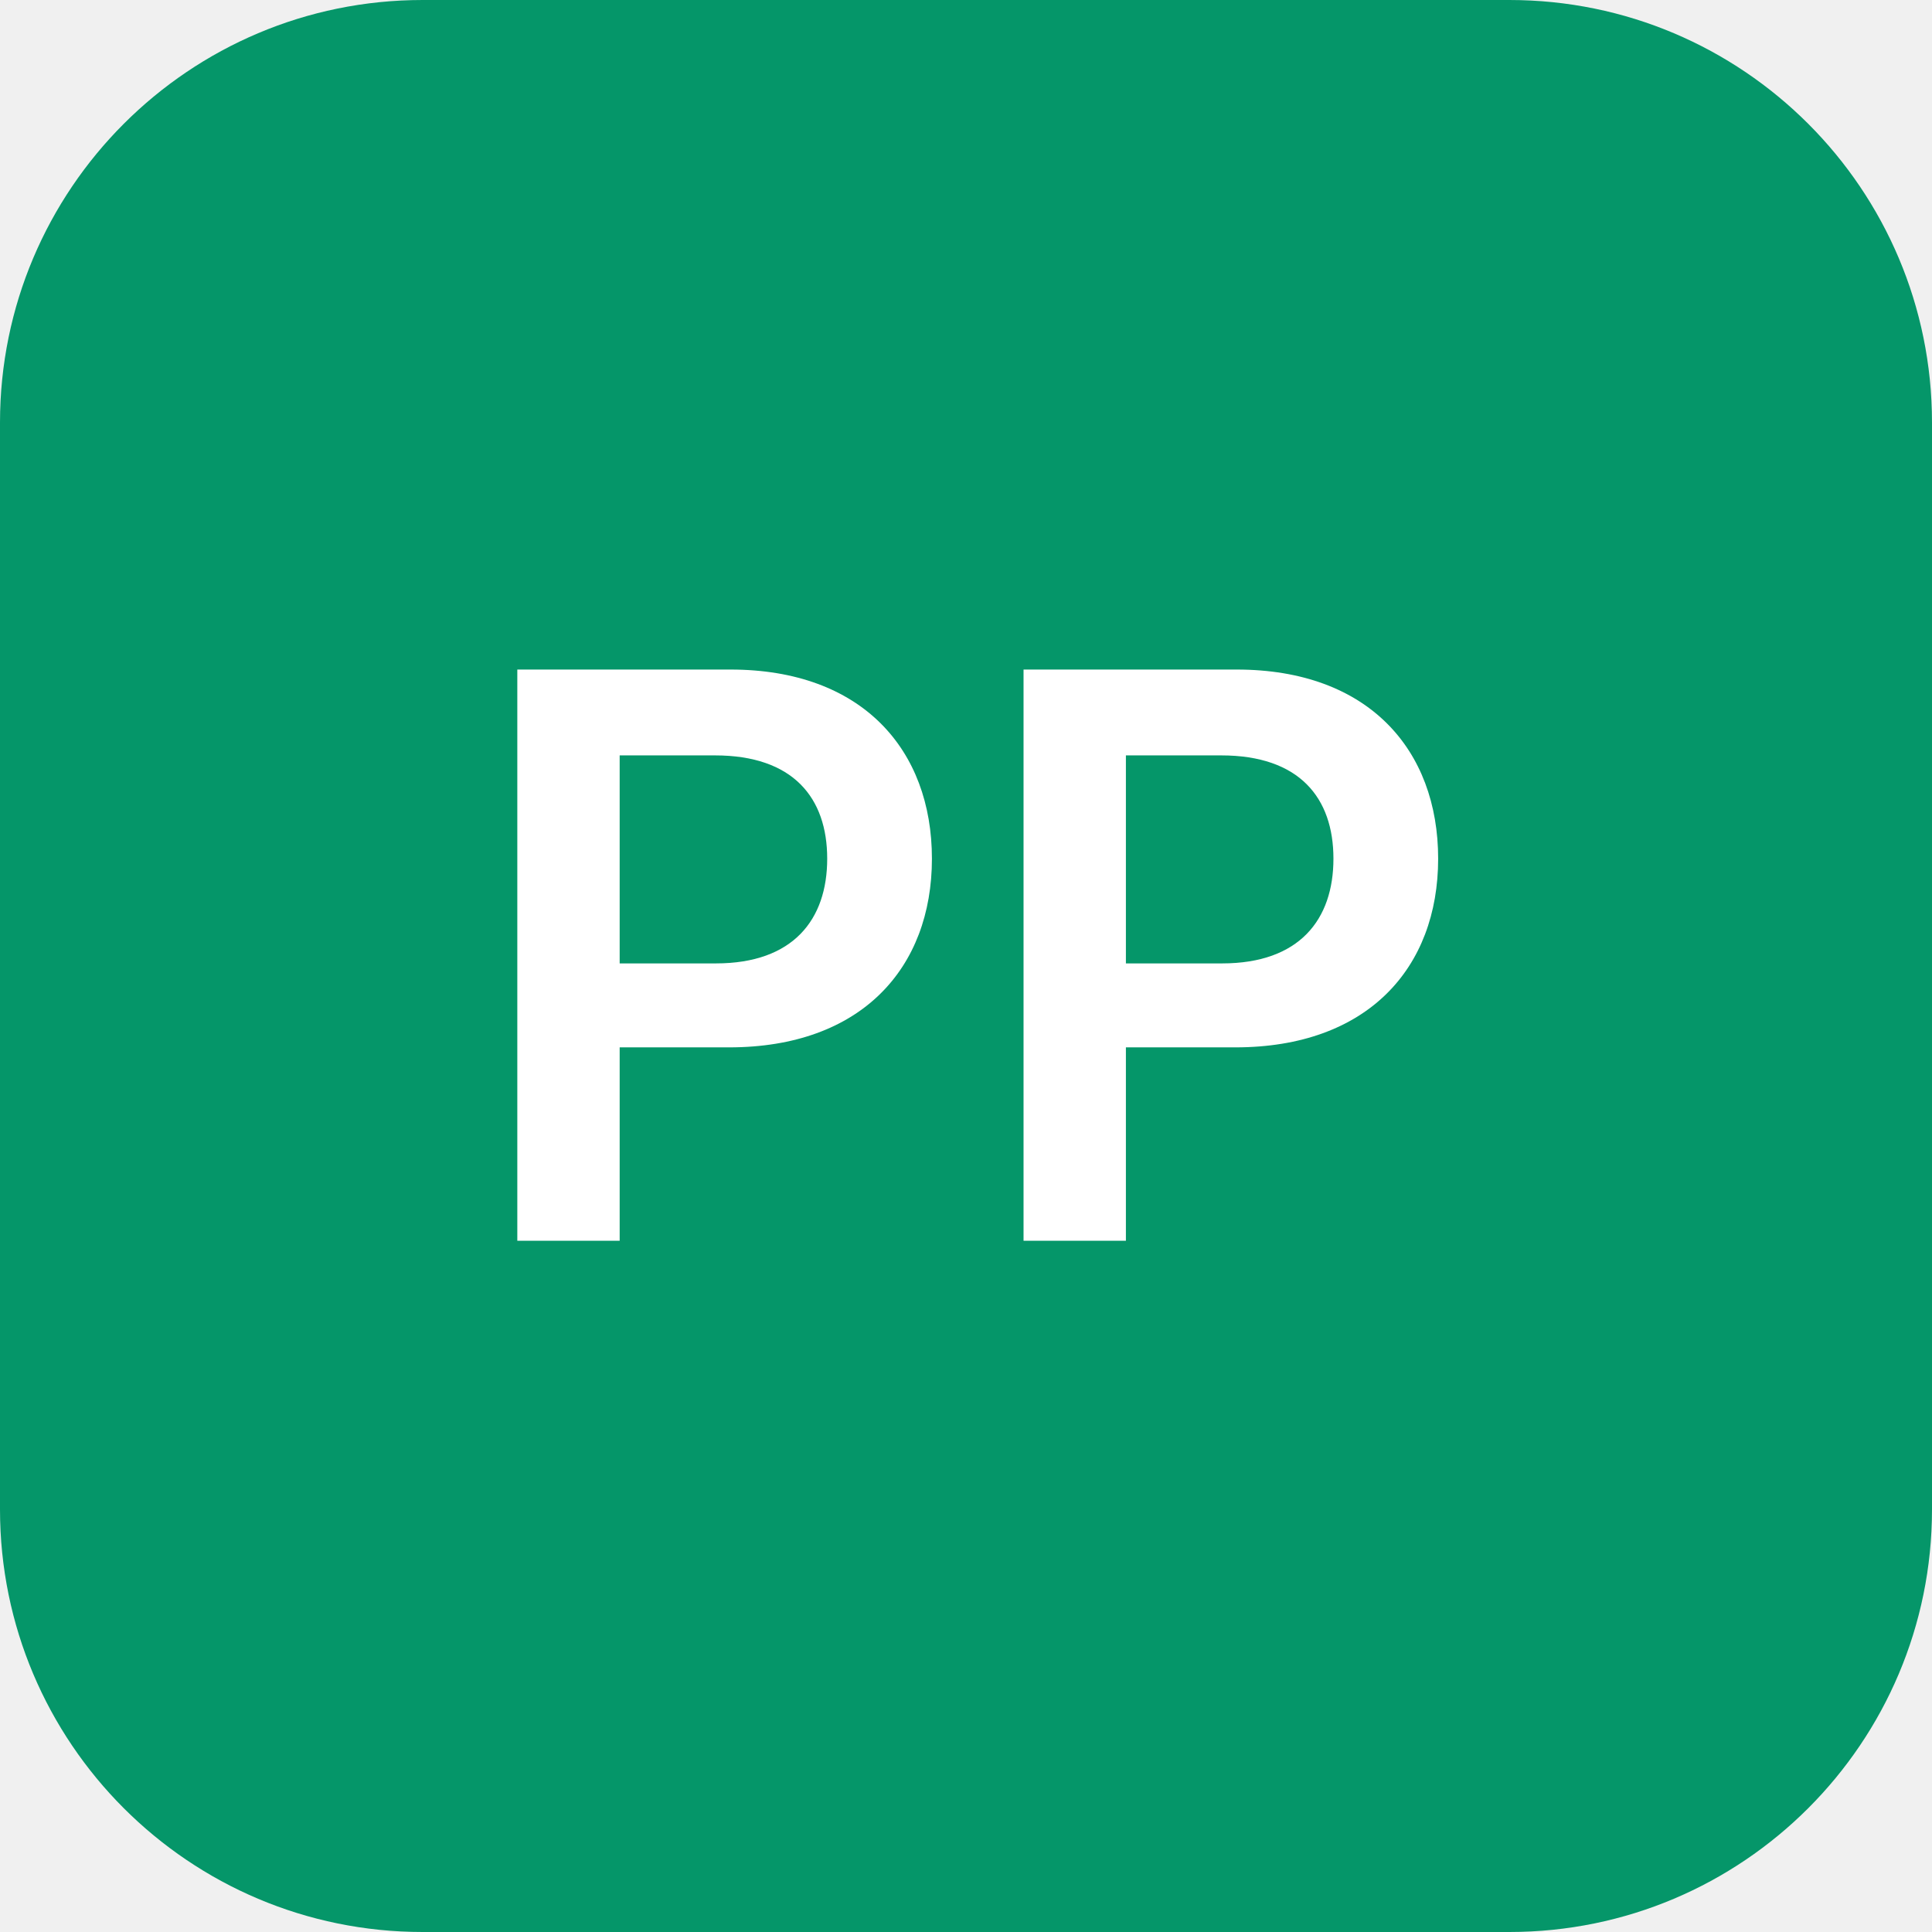
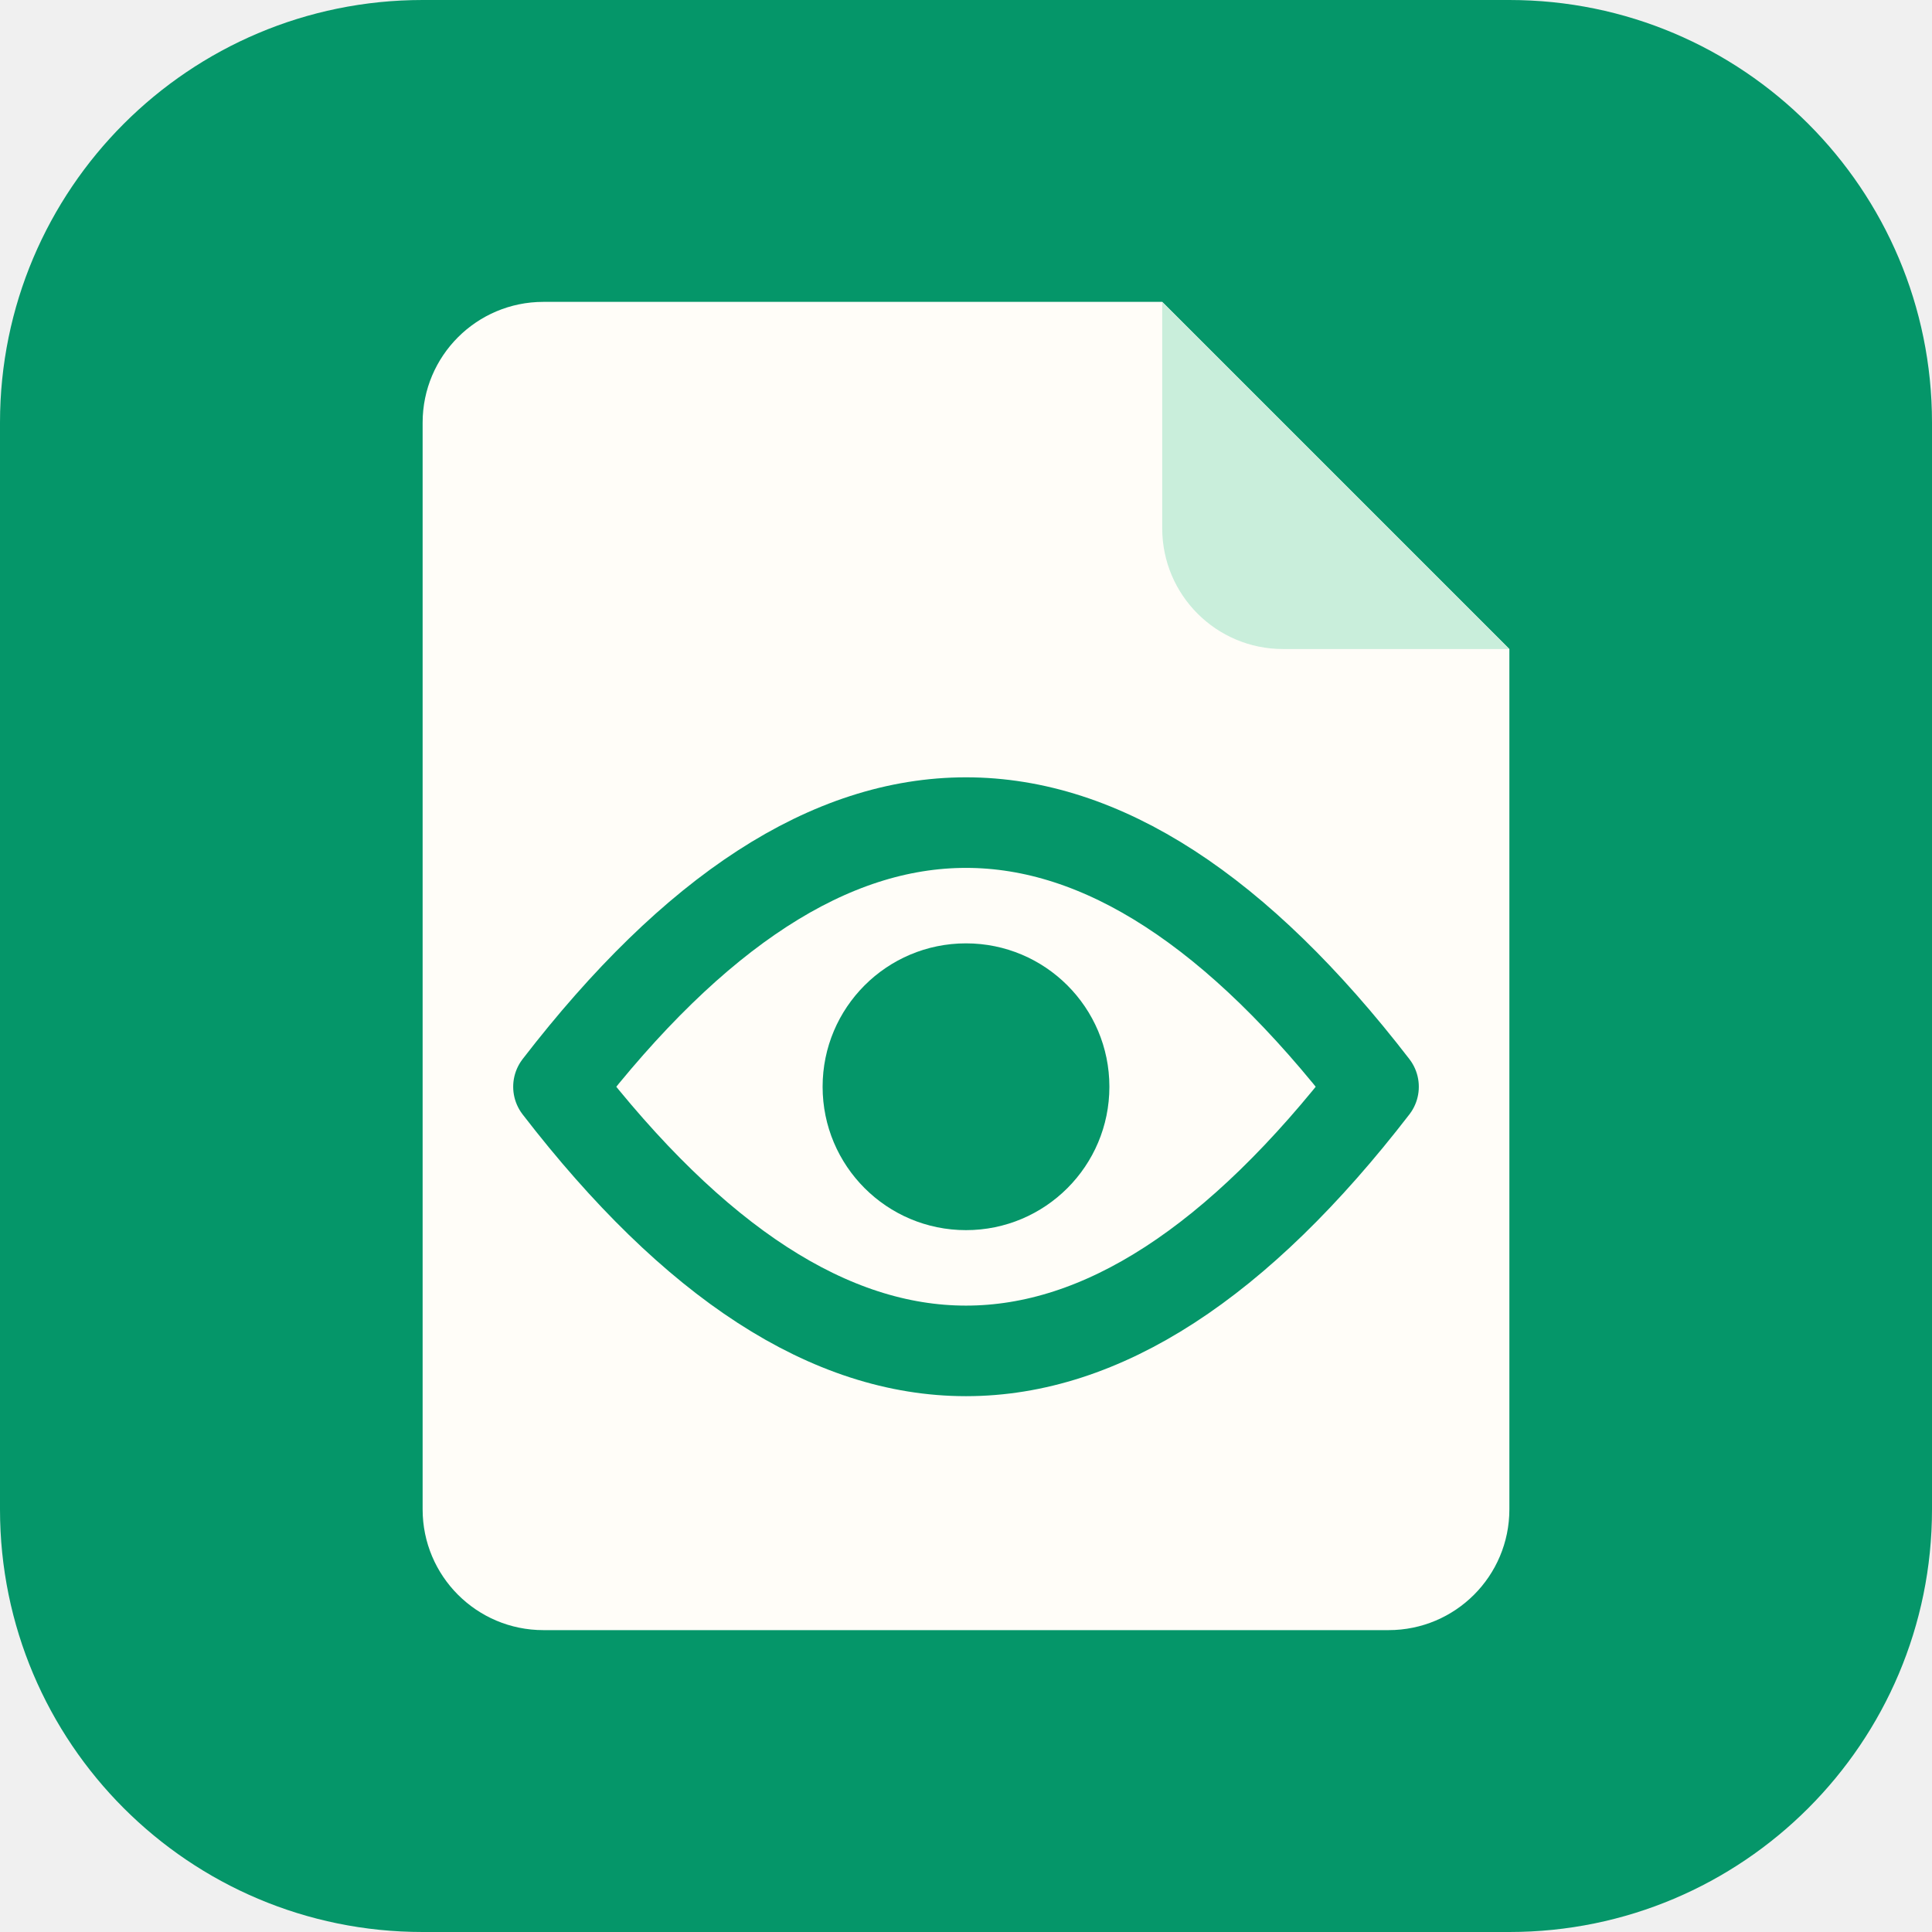
<svg xmlns="http://www.w3.org/2000/svg" viewBox="0 0 64 64">
  <rect width="64" height="64" rx="14" fill="#059669" />
-   <text x="32" y="32" dy="0.35em" text-anchor="middle" font-family="ui-sans-serif, system-ui, -apple-system, sans-serif" font-size="26" font-weight="600" fill="#ffffff">PP</text>
+   <path d="M18 10h20.5L50 21.5V50a4 4 0 0 1-4 4H18a4 4 0 0 1-4-4V14a4 4 0 0 1 4-4z" fill="#fffdf8" />
+   <path d="M38.5 10L50 21.5h-7.5a4 4 0 0 1-4-4z" fill="#c9eedb" />
+   <path d="M18.5 36Q32 18.5 45.5 36Q32 53.5 18.5 36z" fill="none" stroke="#059669" stroke-width="3" stroke-linejoin="round" />
+   <circle cx="32" cy="36" r="4.75" fill="#059669" />
</svg>
